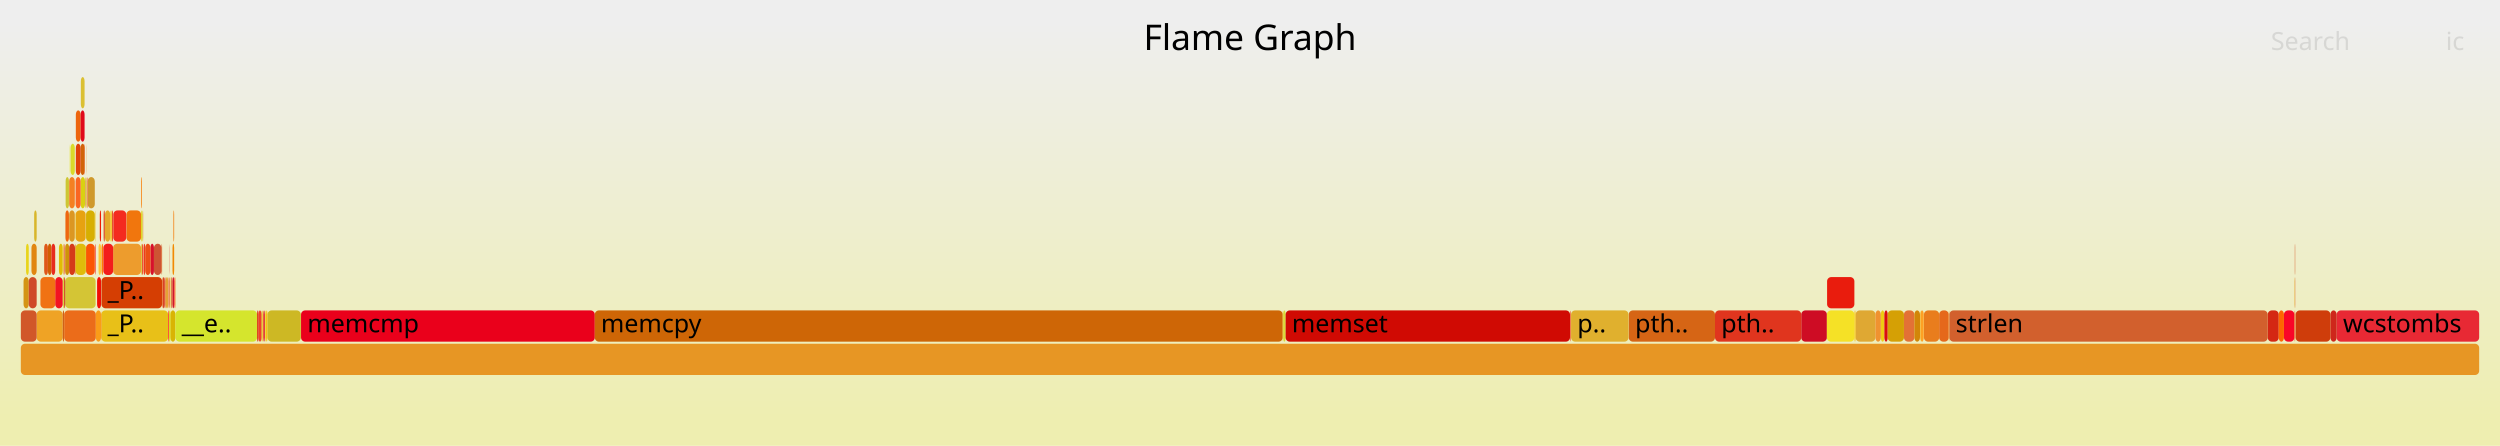
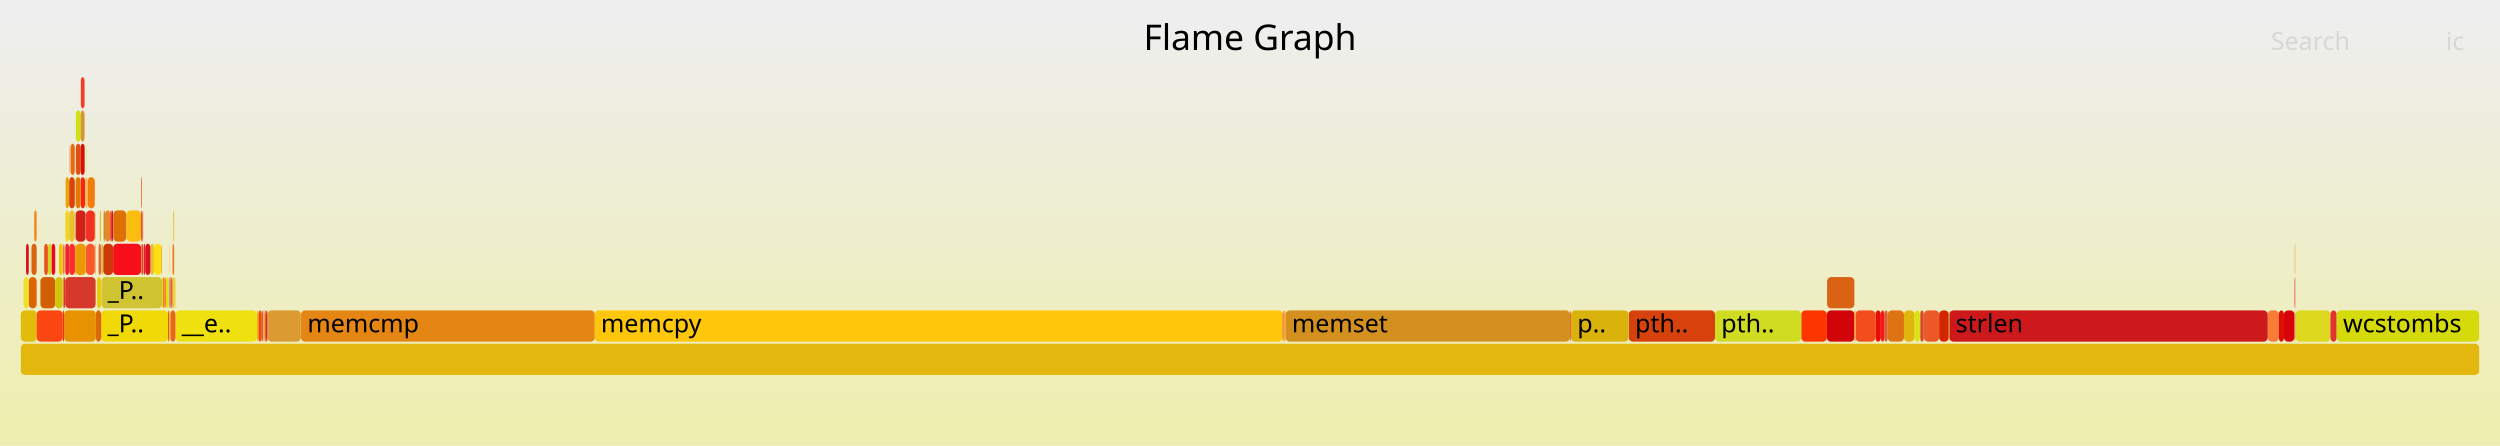
<svg xmlns="http://www.w3.org/2000/svg" version="1.1" width="1200" height="214" viewBox="0 0 1200 214">
  <defs>
    <linearGradient id="background" y1="0" y2="1" x1="0" x2="0">
      <stop stop-color="#eeeeee" offset="5%" />
      <stop stop-color="#eeeeb0" offset="95%" />
    </linearGradient>
  </defs>
  <style type="text/css">
	text { font-family:Verdana; font-size:12px; fill:rgb(0,0,0); }
	#search, #ignorecase { opacity:0.1; cursor:pointer; }
	#search:hover, #search.show, #ignorecase:hover, #ignorecase.show { opacity:1; }
	#subtitle { text-anchor:middle; font-color:rgb(160,160,160); }
	#title { text-anchor:middle; font-size:17px}
	#unzoom { cursor:pointer; }
	#frames &gt; *:hover { stroke:black; stroke-width:0.5; cursor:pointer; }
	.hide { display:none; }
	.parent { opacity:0.5; }
</style>
  <rect x="0.0" y="0" width="1200.0" height="214.0" fill="url(#background)" />
  <text id="title" x="600.00" y="24">Flame Graph</text>
  <text id="details" x="10.00" y="197"> </text>
  <text id="unzoom" x="10.00" y="24" class="hide">Reset Zoom</text>
  <text id="search" x="1090.00" y="24">Search</text>
  <text id="ignorecase" x="1174.00" y="24">ic</text>
  <text id="matched" x="1090.00" y="197"> </text>
  <g id="frames">
    <g>
-       <rect x="45.7" y="101" width="0.2" height="15.0" fill="rgb(240,199,22)" rx="2" ry="2" />
+       <rect x="1088.5" y="149" width="5.3" height="15.0" fill="rgb(248,123,54)" rx="2" ry="2" />
+       <text x="1091.49" y="159.5" />
+     </g>
+     <g>
+       <rect x="904.5" y="149" width="1.6" height="15.0" fill="rgb(221,93,51)" rx="2" ry="2" />
+       <text x="907.45" y="159.5" />
+     </g>
+     <g>
+       <rect x="33.2" y="117" width="2.8" height="15.0" fill="rgb(252,45,42)" rx="2" ry="2" />
+       <text x="36.15" y="127.5" />
+     </g>
+     <g>
+       <rect x="144.5" y="149" width="141.0" height="15.0" fill="rgb(229,133,19)" rx="2" ry="2" />
+       <text x="147.54" y="159.5">memcmp</text>
+     </g>
+     <g>
+       <rect x="38.7" y="85" width="2.1" height="15.0" fill="rgb(248,37,22)" rx="2" ry="2" />
+       <text x="41.70" y="95.5" />
+     </g>
+     <g>
+       <rect x="30.2" y="133" width="0.2" height="15.0" fill="rgb(207,183,33)" rx="2" ry="2" />
+       <text x="33.15" y="143.5" />
+     </g>
+     <g>
+       <rect x="923.5" y="149" width="7.3" height="15.0" fill="rgb(236,88,39)" rx="2" ry="2" />
+       <text x="926.49" y="159.5" />
+     </g>
+     <g>
+       <rect x="876.9" y="149" width="13.2" height="15.0" fill="rgb(209,4,9)" rx="2" ry="2" />
+       <text x="879.88" y="159.5" />
+     </g>
+     <g>
+       <rect x="781.8" y="149" width="41.4" height="15.0" fill="rgb(215,65,11)" rx="2" ry="2" />
+       <text x="784.84" y="159.5">pth..</text>
+     </g>
+     <g>
+       <rect x="48.6" y="149" width="32.1" height="15.0" fill="rgb(241,217,7)" rx="2" ry="2" />
+       <text x="51.64" y="159.5">_P..</text>
+     </g>
+     <g>
+       <rect x="81.4" y="133" width="0.4" height="15.0" fill="rgb(206,43,9)" rx="2" ry="2" />
+       <text x="84.43" y="143.5" />
+     </g>
+     <g>
+       <rect x="36.3" y="117" width="4.9" height="15.0" fill="rgb(236,154,4)" rx="2" ry="2" />
+       <text x="39.25" y="127.5" />
+     </g>
+     <g>
+       <rect x="285.5" y="149" width="330.2" height="15.0" fill="rgb(254,199,11)" rx="2" ry="2" />
+       <text x="288.45" y="159.5">memcpy</text>
+     </g>
+     <g>
+       <rect x="54.3" y="117" width="13.4" height="15.0" fill="rgb(249,15,28)" rx="2" ry="2" />
+       <text x="57.34" y="127.5" />
+     </g>
+     <g>
+       <rect x="79.6" y="133" width="1.1" height="15.0" fill="rgb(226,226,11)" rx="2" ry="2" />
+       <text x="82.63" y="143.5" />
+     </g>
+     <g>
+       <rect x="127.7" y="149" width="0.7" height="15.0" fill="rgb(218,24,29)" rx="2" ry="2" />
+       <text x="130.69" y="159.5" />
+     </g>
+     <g>
+       <rect x="30.2" y="117" width="0.2" height="15.0" fill="rgb(231,115,32)" rx="2" ry="2" />
+       <text x="33.22" y="127.5" />
+     </g>
+     <g>
+       <rect x="73.9" y="117" width="3.6" height="15.0" fill="rgb(253,223,21)" rx="2" ry="2" />
+       <text x="76.94" y="127.5" />
+     </g>
+     <g>
+       <rect x="616.0" y="149" width="1.1" height="15.0" fill="rgb(252,164,40)" rx="2" ry="2" />
+       <text x="619.04" y="159.5" />
+     </g>
+     <g>
+       <rect x="877.0" y="133" width="13.1" height="15.0" fill="rgb(218,98,21)" rx="2" ry="2" />
+       <text x="879.95" y="143.5" />
+     </g>
+     <g>
+       <rect x="615.7" y="149" width="0.3" height="15.0" fill="rgb(226,61,50)" rx="2" ry="2" />
+       <text x="618.69" y="159.5" />
+     </g>
+     <g>
+       <rect x="31.4" y="101" width="1.7" height="15.0" fill="rgb(244,210,30)" rx="2" ry="2" />
+       <text x="34.40" y="111.5" />
+     </g>
+     <g>
+       <rect x="48.7" y="117" width="0.1" height="15.0" fill="rgb(241,8,43)" rx="2" ry="2" />
+       <text x="51.68" y="127.5" />
+     </g>
+     <g>
+       <rect x="79.1" y="133" width="0.3" height="15.0" fill="rgb(242,44,34)" rx="2" ry="2" />
+       <text x="82.07" y="143.5" />
+     </g>
+     <g>
+       <rect x="33.2" y="85" width="2.7" height="15.0" fill="rgb(220,67,13)" rx="2" ry="2" />
+       <text x="36.25" y="95.5" />
+     </g>
+     <g>
+       <rect x="128.4" y="149" width="16.0" height="15.0" fill="rgb(219,155,50)" rx="2" ry="2" />
+       <text x="131.36" y="159.5" />
+     </g>
+     <g>
+       <rect x="84.2" y="149" width="39.2" height="15.0" fill="rgb(239,225,16)" rx="2" ry="2" />
+       <text x="87.22" y="159.5">__e..</text>
+     </g>
+     <g>
+       <rect x="1101.4" y="149" width="0.3" height="15.0" fill="rgb(219,190,40)" rx="2" ry="2" />
+       <text x="1104.43" y="159.5" />
+     </g>
+     <g>
+       <rect x="921.6" y="149" width="0.2" height="15.0" fill="rgb(223,96,50)" rx="2" ry="2" />
+       <text x="924.62" y="159.5" />
+     </g>
+     <g>
+       <rect x="72.2" y="117" width="1.7" height="15.0" fill="rgb(235,193,42)" rx="2" ry="2" />
+       <text x="75.16" y="127.5" />
+     </g>
+     <g>
+       <rect x="16.4" y="101" width="1.2" height="15.0" fill="rgb(246,135,27)" rx="2" ry="2" />
+       <text x="19.35" y="111.5" />
+     </g>
+     <g>
+       <rect x="60.7" y="101" width="7.0" height="15.0" fill="rgb(253,188,16)" rx="2" ry="2" />
+       <text x="63.70" y="111.5" />
+     </g>
+     <g>
+       <rect x="78.1" y="133" width="1.0" height="15.0" fill="rgb(243,140,5)" rx="2" ry="2" />
+       <text x="81.12" y="143.5" />
+     </g>
+     <g>
+       <rect x="67.7" y="85" width="0.4" height="15.0" fill="rgb(236,102,42)" rx="2" ry="2" />
+       <text x="70.75" y="95.5" />
+     </g>
+     <g>
+       <rect x="36.4" y="69" width="2.3" height="15.0" fill="rgb(221,80,22)" rx="2" ry="2" />
+       <text x="39.37" y="79.5" />
+     </g>
+     <g>
+       <rect x="52.9" y="101" width="0.8" height="15.0" fill="rgb(242,35,29)" rx="2" ry="2" />
+       <text x="55.91" y="111.5" />
+     </g>
+     <g>
+       <rect x="40.9" y="85" width="0.2" height="15.0" fill="rgb(242,149,18)" rx="2" ry="2" />
+       <text x="43.94" y="95.5" />
+     </g>
+     <g>
+       <rect x="36.3" y="101" width="4.8" height="15.0" fill="rgb(210,33,25)" rx="2" ry="2" />
+       <text x="39.32" y="111.5" />
+     </g>
+     <g>
+       <rect x="126.4" y="149" width="0.7" height="15.0" fill="rgb(220,158,26)" rx="2" ry="2" />
+       <text x="129.44" y="159.5" />
+     </g>
+     <g>
+       <rect x="36.0" y="117" width="0.3" height="15.0" fill="rgb(229,145,31)" rx="2" ry="2" />
+       <text x="38.95" y="127.5" />
+     </g>
+     <g>
+       <rect x="15.1" y="117" width="2.5" height="15.0" fill="rgb(216,99,16)" rx="2" ry="2" />
+       <text x="18.08" y="127.5" />
+     </g>
+     <g>
+       <rect x="33.3" y="69" width="0.1" height="15.0" fill="rgb(228,57,43)" rx="2" ry="2" />
+       <text x="36.27" y="79.5" />
+     </g>
+     <g>
+       <rect x="45.6" y="117" width="0.3" height="15.0" fill="rgb(240,152,48)" rx="2" ry="2" />
+       <text x="48.63" y="127.5" />
+     </g>
+     <g>
+       <rect x="864.6" y="149" width="12.3" height="15.0" fill="rgb(252,54,1)" rx="2" ry="2" />
+       <text x="867.57" y="159.5" />
+     </g>
+     <g>
+       <rect x="900.2" y="149" width="2.6" height="15.0" fill="rgb(232,13,7)" rx="2" ry="2" />
+       <text x="903.20" y="159.5" />
+     </g>
+     <g>
+       <rect x="41.3" y="101" width="4.2" height="15.0" fill="rgb(243,48,33)" rx="2" ry="2" />
+       <text x="44.31" y="111.5" />
+     </g>
+     <g>
+       <rect x="753.7" y="149" width="0.3" height="15.0" fill="rgb(234,11,8)" rx="2" ry="2" />
+       <text x="756.69" y="159.5" />
+     </g>
+     <g>
+       <rect x="31.3" y="117" width="1.9" height="15.0" fill="rgb(242,33,51)" rx="2" ry="2" />
+       <text x="34.31" y="127.5" />
+     </g>
+     <g>
+       <rect x="68.9" y="117" width="0.8" height="15.0" fill="rgb(240,31,30)" rx="2" ry="2" />
+       <text x="71.88" y="127.5" />
+     </g>
+     <g>
+       <rect x="82.0" y="133" width="0.3" height="15.0" fill="rgb(228,10,9)" rx="2" ry="2" />
+       <text x="84.98" y="143.5" />
+     </g>
+     <g>
+       <rect x="68.1" y="101" width="0.2" height="15.0" fill="rgb(206,186,39)" rx="2" ry="2" />
+       <text x="71.14" y="111.5" />
+     </g>
+     <g>
+       <rect x="127.2" y="149" width="0.4" height="15.0" fill="rgb(234,57,36)" rx="2" ry="2" />
+       <text x="130.21" y="159.5" />
+     </g>
+     <g>
+       <rect x="41.2" y="117" width="0.1" height="15.0" fill="rgb(229,195,22)" rx="2" ry="2" />
+       <text x="44.17" y="127.5" />
+     </g>
+     <g>
+       <rect x="41.7" y="85" width="0.3" height="15.0" fill="rgb(246,207,9)" rx="2" ry="2" />
+       <text x="44.70" y="95.5" />
+     </g>
+     <g>
+       <rect x="83.6" y="133" width="0.3" height="15.0" fill="rgb(235,214,24)" rx="2" ry="2" />
+       <text x="86.55" y="143.5" />
+     </g>
+     <g>
+       <rect x="77.6" y="117" width="0.2" height="15.0" fill="rgb(245,209,19)" rx="2" ry="2" />
+       <text x="80.64" y="127.5" />
+     </g>
+     <g>
+       <rect x="79.5" y="133" width="0.1" height="15.0" fill="rgb(248,152,4)" rx="2" ry="2" />
+       <text x="82.51" y="143.5" />
+     </g>
+     <g>
+       <rect x="36.4" y="53" width="2.3" height="15.0" fill="rgb(206,224,22)" rx="2" ry="2" />
+       <text x="39.44" y="63.5" />
+     </g>
+     <g>
+       <rect x="123.4" y="149" width="0.7" height="15.0" fill="rgb(226,173,14)" rx="2" ry="2" />
+       <text x="126.39" y="159.5" />
+     </g>
+     <g>
+       <rect x="82.8" y="117" width="0.8" height="15.0" fill="rgb(239,121,23)" rx="2" ry="2" />
+       <text x="85.81" y="127.5" />
+     </g>
+     <g>
+       <rect x="823.2" y="149" width="41.4" height="15.0" fill="rgb(207,220,34)" rx="2" ry="2" />
+       <text x="826.20" y="159.5">pth..</text>
+     </g>
+     <g>
+       <rect x="1101.5" y="117" width="0.2" height="15.0" fill="rgb(225,138,47)" rx="2" ry="2" />
+       <text x="1104.52" y="127.5" />
+     </g>
+     <g>
+       <rect x="754.1" y="149" width="27.6" height="15.0" fill="rgb(217,178,11)" rx="2" ry="2" />
+       <text x="757.11" y="159.5">p..</text>
+     </g>
+     <g>
+       <rect x="24.7" y="117" width="1.8" height="15.0" fill="rgb(239,4,30)" rx="2" ry="2" />
+       <text x="27.74" y="127.5" />
+     </g>
+     <g>
+       <rect x="1101.9" y="149" width="16.7" height="15.0" fill="rgb(222,217,31)" rx="2" ry="2" />
+       <text x="1104.91" y="159.5" />
+     </g>
+     <g>
+       <rect x="935.7" y="149" width="152.8" height="15.0" fill="rgb(205,25,28)" rx="2" ry="2" />
+       <text x="938.72" y="159.5">strlen</text>
+     </g>
+     <g>
+       <rect x="81.2" y="133" width="0.2" height="15.0" fill="rgb(224,159,44)" rx="2" ry="2" />
+       <text x="84.22" y="143.5" />
+     </g>
+     <g>
+       <rect x="125.5" y="149" width="0.2" height="15.0" fill="rgb(235,25,11)" rx="2" ry="2" />
+       <text x="128.54" y="159.5" />
+     </g>
+     <g>
+       <rect x="23.0" y="117" width="1.7" height="15.0" fill="rgb(209,214,38)" rx="2" ry="2" />
+       <text x="25.96" y="127.5" />
+     </g>
+     <g>
+       <rect x="13.8" y="133" width="3.8" height="15.0" fill="rgb(219,101,3)" rx="2" ry="2" />
+       <text x="16.81" y="143.5" />
+     </g>
+     <g>
+       <rect x="33.6" y="69" width="0.1" height="15.0" fill="rgb(214,90,27)" rx="2" ry="2" />
+       <text x="36.57" y="79.5" />
+     </g>
+     <g>
+       <rect x="33.9" y="69" width="2.0" height="15.0" fill="rgb(233,107,13)" rx="2" ry="2" />
+       <text x="36.87" y="79.5" />
+     </g>
+     <g>
+       <rect x="125.7" y="149" width="0.4" height="15.0" fill="rgb(225,17,25)" rx="2" ry="2" />
+       <text x="128.73" y="159.5" />
+     </g>
+     <g>
+       <rect x="921.8" y="149" width="1.6" height="15.0" fill="rgb(216,72,32)" rx="2" ry="2" />
+       <text x="924.83" y="159.5" />
+     </g>
+     <g>
+       <rect x="31.0" y="117" width="0.3" height="15.0" fill="rgb(228,171,28)" rx="2" ry="2" />
+       <text x="34.01" y="127.5" />
+     </g>
+     <g>
+       <rect x="49.7" y="101" width="0.7" height="15.0" fill="rgb(221,136,27)" rx="2" ry="2" />
+       <text x="52.65" y="111.5" />
+     </g>
+     <g>
+       <rect x="46.6" y="133" width="1.9" height="15.0" fill="rgb(236,199,2)" rx="2" ry="2" />
+       <text x="49.60" y="143.5" />
+     </g>
+     <g>
+       <rect x="82.8" y="133" width="0.8" height="15.0" fill="rgb(234,201,51)" rx="2" ry="2" />
+       <text x="85.79" y="143.5" />
+     </g>
+     <g>
+       <rect x="38.8" y="37" width="1.8" height="15.0" fill="rgb(246,59,36)" rx="2" ry="2" />
+       <text x="41.82" y="47.5" />
+     </g>
+     <g>
+       <rect x="31.5" y="85" width="1.6" height="15.0" fill="rgb(230,164,3)" rx="2" ry="2" />
+       <text x="34.47" y="95.5" />
+     </g>
+     <g>
+       <rect x="83.2" y="101" width="0.4" height="15.0" fill="rgb(229,190,19)" rx="2" ry="2" />
+       <text x="86.18" y="111.5" />
+     </g>
+     <g>
+       <rect x="902.8" y="149" width="1.7" height="15.0" fill="rgb(244,24,23)" rx="2" ry="2" />
+       <text x="905.81" y="159.5" />
+     </g>
+     <g>
+       <rect x="1096.3" y="149" width="5.0" height="15.0" fill="rgb(216,3,10)" rx="2" ry="2" />
+       <text x="1099.30" y="159.5" />
+     </g>
+     <g>
+       <rect x="33.2" y="101" width="2.7" height="15.0" fill="rgb(233,192,49)" rx="2" ry="2" />
+       <text x="36.22" y="111.5" />
+     </g>
+     <g>
+       <rect x="30.4" y="117" width="0.2" height="15.0" fill="rgb(217,3,54)" rx="2" ry="2" />
+       <text x="33.43" y="127.5" />
+     </g>
+     <g>
+       <rect x="77.5" y="117" width="0.1" height="15.0" fill="rgb(243,7,25)" rx="2" ry="2" />
+       <text x="80.52" y="127.5" />
+     </g>
+     <g>
+       <rect x="36.3" y="85" width="2.4" height="15.0" fill="rgb(225,123,2)" rx="2" ry="2" />
+       <text x="39.34" y="95.5" />
+     </g>
+     <g>
+       <rect x="10.0" y="165" width="1180.0" height="15.0" fill="rgb(228,183,14)" rx="2" ry="2" />
+       <text x="13.00" y="175.5" />
+     </g>
+     <g>
+       <rect x="41.5" y="69" width="0.1" height="15.0" fill="rgb(212,187,39)" rx="2" ry="2" />
+       <text x="44.47" y="79.5" />
+     </g>
+     <g>
+       <rect x="930.8" y="149" width="4.6" height="15.0" fill="rgb(212,37,1)" rx="2" ry="2" />
+       <text x="933.77" y="159.5" />
+     </g>
+     <g>
+       <rect x="30.8" y="149" width="15.2" height="15.0" fill="rgb(233,146,1)" rx="2" ry="2" />
+       <text x="33.77" y="159.5" />
+     </g>
+     <g>
+       <rect x="10.0" y="149" width="7.6" height="15.0" fill="rgb(223,189,9)" rx="2" ry="2" />
+       <text x="13.00" y="159.5" />
+     </g>
+     <g>
+       <rect x="1093.8" y="149" width="2.5" height="15.0" fill="rgb(221,13,0)" rx="2" ry="2" />
+       <text x="1096.75" y="159.5" />
+     </g>
+     <g>
+       <rect x="69.7" y="117" width="2.5" height="15.0" fill="rgb(214,18,41)" rx="2" ry="2" />
+       <text x="72.73" y="127.5" />
+     </g>
+     <g>
+       <rect x="68.1" y="117" width="0.6" height="15.0" fill="rgb(224,68,45)" rx="2" ry="2" />
+       <text x="71.12" y="127.5" />
+     </g>
+     <g>
+       <rect x="12.5" y="117" width="1.3" height="15.0" fill="rgb(219,13,19)" rx="2" ry="2" />
+       <text x="15.54" y="127.5" />
+     </g>
+     <g>
+       <rect x="918.9" y="149" width="2.7" height="15.0" fill="rgb(217,228,20)" rx="2" ry="2" />
+       <text x="921.94" y="159.5" />
+     </g>
+     <g>
+       <rect x="81.2" y="149" width="0.6" height="15.0" fill="rgb(224,189,8)" rx="2" ry="2" />
+       <text x="84.15" y="159.5" />
+     </g>
+     <g>
+       <rect x="40.8" y="85" width="0.1" height="15.0" fill="rgb(209,143,1)" rx="2" ry="2" />
+       <text x="43.80" y="95.5" />
+     </g>
+     <g>
+       <rect x="124.1" y="149" width="1.4" height="15.0" fill="rgb(245,73,2)" rx="2" ry="2" />
+       <text x="127.13" y="159.5" />
+     </g>
+     <g>
+       <rect x="68.6" y="101" width="0.1" height="15.0" fill="rgb(206,69,36)" rx="2" ry="2" />
+       <text x="71.56" y="111.5" />
+     </g>
+     <g>
+       <rect x="1118.6" y="149" width="3.0" height="15.0" fill="rgb(227,49,45)" rx="2" ry="2" />
+       <text x="1121.62" y="159.5" />
+     </g>
+     <g>
+       <rect x="1101.8" y="149" width="0.1" height="15.0" fill="rgb(208,68,6)" rx="2" ry="2" />
+       <text x="1104.77" y="159.5" />
+     </g>
+     <g>
+       <rect x="80.7" y="149" width="0.4" height="15.0" fill="rgb(230,50,25)" rx="2" ry="2" />
+       <text x="83.69" y="159.5" />
+     </g>
+     <g>
+       <rect x="890.7" y="149" width="9.5" height="15.0" fill="rgb(243,76,29)" rx="2" ry="2" />
+       <text x="893.66" y="159.5" />
+     </g>
+     <g>
+       <rect x="28.3" y="117" width="1.8" height="15.0" fill="rgb(238,197,0)" rx="2" ry="2" />
+       <text x="31.30" y="127.5" />
+     </g>
+     <g>
+       <rect x="1101.3" y="133" width="0.1" height="15.0" fill="rgb(211,28,27)" rx="2" ry="2" />
+       <text x="1104.31" y="143.5" />
+     </g>
+     <g>
+       <rect x="81.3" y="117" width="0.1" height="15.0" fill="rgb(227,140,38)" rx="2" ry="2" />
+       <text x="84.29" y="127.5" />
+     </g>
+     <g>
+       <rect x="913.9" y="149" width="5.0" height="15.0" fill="rgb(224,182,14)" rx="2" ry="2" />
+       <text x="916.86" y="159.5" />
+     </g>
+     <g>
+       <rect x="82.7" y="133" width="0.1" height="15.0" fill="rgb(210,223,43)" rx="2" ry="2" />
+       <text x="85.68" y="143.5" />
+     </g>
+     <g>
+       <rect x="81.8" y="149" width="2.4" height="15.0" fill="rgb(233,101,26)" rx="2" ry="2" />
+       <text x="84.84" y="159.5" />
+     </g>
+     <g>
+       <rect x="48.8" y="117" width="0.7" height="15.0" fill="rgb(219,193,22)" rx="2" ry="2" />
+       <text x="51.82" y="127.5" />
+     </g>
+     <g>
+       <rect x="30.4" y="133" width="0.4" height="15.0" fill="rgb(212,100,43)" rx="2" ry="2" />
+       <text x="33.36" y="143.5" />
+     </g>
+     <g>
+       <rect x="47.3" y="117" width="1.2" height="15.0" fill="rgb(223,106,50)" rx="2" ry="2" />
+       <text x="50.25" y="127.5" />
+     </g>
+     <g>
+       <rect x="48.7" y="133" width="29.1" height="15.0" fill="rgb(209,196,50)" rx="2" ry="2" />
+       <text x="51.66" y="143.5">_P..</text>
+     </g>
+     <g>
+       <rect x="41.3" y="85" width="0.3" height="15.0" fill="rgb(252,147,35)" rx="2" ry="2" />
+       <text x="44.33" y="95.5" />
+     </g>
+     <g>
+       <rect x="1101.5" y="133" width="0.2" height="15.0" fill="rgb(235,13,22)" rx="2" ry="2" />
+       <text x="1104.47" y="143.5" />
+     </g>
+     <g>
+       <rect x="30.8" y="133" width="0.5" height="15.0" fill="rgb(233,14,5)" rx="2" ry="2" />
+       <text x="33.82" y="143.5" />
+     </g>
+     <g>
+       <rect x="68.3" y="101" width="0.2" height="15.0" fill="rgb(246,17,2)" rx="2" ry="2" />
+       <text x="71.33" y="111.5" />
+     </g>
+     <g>
+       <rect x="617.1" y="149" width="136.5" height="15.0" fill="rgb(211,144,30)" rx="2" ry="2" />
+       <text x="620.10" y="159.5">memset</text>
+     </g>
+     <g>
+       <rect x="48.5" y="149" width="0.1" height="15.0" fill="rgb(238,73,22)" rx="2" ry="2" />
+       <text x="51.50" y="159.5" />
+     </g>
+     <g>
+       <rect x="83.9" y="133" width="0.3" height="15.0" fill="rgb(246,200,22)" rx="2" ry="2" />
+       <text x="86.90" y="143.5" />
+     </g>
+     <g>
+       <rect x="30.1" y="149" width="0.7" height="15.0" fill="rgb(234,56,11)" rx="2" ry="2" />
+       <text x="33.08" y="159.5" />
+     </g>
+     <g>
+       <rect x="53.7" y="101" width="0.6" height="15.0" fill="rgb(207,22,46)" rx="2" ry="2" />
+       <text x="56.65" y="111.5" />
+     </g>
+     <g>
+       <rect x="54.4" y="101" width="6.2" height="15.0" fill="rgb(222,113,6)" rx="2" ry="2" />
+       <text x="57.39" y="111.5" />
+     </g>
+     <g>
+       <rect x="31.3" y="133" width="14.6" height="15.0" fill="rgb(214,57,43)" rx="2" ry="2" />
+       <text x="34.28" y="143.5" />
+     </g>
+     <g>
+       <rect x="40.6" y="69" width="0.2" height="15.0" fill="rgb(246,163,24)" rx="2" ry="2" />
+       <text x="43.62" y="79.5" />
+     </g>
+     <g>
+       <rect x="38.7" y="69" width="1.9" height="15.0" fill="rgb(213,17,4)" rx="2" ry="2" />
+       <text x="41.72" y="79.5" />
+     </g>
+     <g>
+       <rect x="30.9" y="117" width="0.1" height="15.0" fill="rgb(222,14,0)" rx="2" ry="2" />
+       <text x="33.87" y="127.5" />
+     </g>
+     <g>
+       <rect x="890.1" y="149" width="0.6" height="15.0" fill="rgb(251,141,43)" rx="2" ry="2" />
+       <text x="893.05" y="159.5" />
+     </g>
+     <g>
+       <rect x="80.8" y="133" width="0.2" height="15.0" fill="rgb(216,172,46)" rx="2" ry="2" />
+       <text x="83.78" y="143.5" />
+     </g>
+     <g>
+       <rect x="45.7" y="101" width="0.2" height="15.0" fill="rgb(216,180,29)" rx="2" ry="2" />
      <text x="48.66" y="111.5" />
    </g>
    <g>
-       <rect x="33.2" y="101" width="2.7" height="15.0" fill="rgb(220,151,34)" rx="2" ry="2" />
-       <text x="36.22" y="111.5" />
-     </g>
-     <g>
-       <rect x="79.1" y="133" width="0.3" height="15.0" fill="rgb(226,46,0)" rx="2" ry="2" />
-       <text x="82.07" y="143.5" />
-     </g>
-     <g>
-       <rect x="41.5" y="69" width="0.1" height="15.0" fill="rgb(239,137,53)" rx="2" ry="2" />
-       <text x="44.47" y="79.5" />
-     </g>
-     <g>
-       <rect x="16.4" y="101" width="1.2" height="15.0" fill="rgb(216,182,43)" rx="2" ry="2" />
-       <text x="19.35" y="111.5" />
-     </g>
-     <g>
-       <rect x="616.0" y="149" width="1.1" height="15.0" fill="rgb(215,221,54)" rx="2" ry="2" />
-       <text x="619.04" y="159.5" />
-     </g>
-     <g>
-       <rect x="68.1" y="117" width="0.6" height="15.0" fill="rgb(239,85,48)" rx="2" ry="2" />
-       <text x="71.12" y="127.5" />
-     </g>
-     <g>
-       <rect x="31.0" y="117" width="0.3" height="15.0" fill="rgb(246,37,24)" rx="2" ry="2" />
-       <text x="34.01" y="127.5" />
-     </g>
-     <g>
-       <rect x="890.7" y="149" width="9.5" height="15.0" fill="rgb(223,168,51)" rx="2" ry="2" />
-       <text x="893.66" y="159.5" />
-     </g>
-     <g>
-       <rect x="864.6" y="149" width="12.3" height="15.0" fill="rgb(206,12,36)" rx="2" ry="2" />
-       <text x="867.57" y="159.5" />
-     </g>
-     <g>
-       <rect x="83.9" y="133" width="0.3" height="15.0" fill="rgb(243,116,35)" rx="2" ry="2" />
-       <text x="86.90" y="143.5" />
-     </g>
-     <g>
-       <rect x="930.8" y="149" width="4.6" height="15.0" fill="rgb(229,104,27)" rx="2" ry="2" />
-       <text x="933.77" y="159.5" />
-     </g>
-     <g>
-       <rect x="124.1" y="149" width="1.4" height="15.0" fill="rgb(241,66,38)" rx="2" ry="2" />
-       <text x="127.13" y="159.5" />
-     </g>
-     <g>
-       <rect x="54.3" y="117" width="13.4" height="15.0" fill="rgb(237,156,45)" rx="2" ry="2" />
-       <text x="57.34" y="127.5" />
-     </g>
-     <g>
-       <rect x="144.5" y="149" width="141.0" height="15.0" fill="rgb(234,0,27)" rx="2" ry="2" />
-       <text x="147.54" y="159.5">memcmp</text>
-     </g>
-     <g>
-       <rect x="38.7" y="85" width="2.1" height="15.0" fill="rgb(218,208,16)" rx="2" ry="2" />
-       <text x="41.70" y="95.5" />
-     </g>
-     <g>
-       <rect x="33.2" y="85" width="2.7" height="15.0" fill="rgb(244,128,34)" rx="2" ry="2" />
-       <text x="36.25" y="95.5" />
-     </g>
-     <g>
-       <rect x="81.8" y="149" width="2.4" height="15.0" fill="rgb(217,180,4)" rx="2" ry="2" />
-       <text x="84.84" y="159.5" />
-     </g>
-     <g>
-       <rect x="285.5" y="149" width="330.2" height="15.0" fill="rgb(206,102,6)" rx="2" ry="2" />
-       <text x="288.45" y="159.5">memcpy</text>
-     </g>
-     <g>
-       <rect x="17.6" y="149" width="12.5" height="15.0" fill="rgb(239,163,37)" rx="2" ry="2" />
+       <rect x="17.6" y="149" width="12.5" height="15.0" fill="rgb(252,71,18)" rx="2" ry="2" />
      <text x="20.63" y="159.5" />
    </g>
    <g>
-       <rect x="1096.3" y="149" width="5.0" height="15.0" fill="rgb(249,6,40)" rx="2" ry="2" />
-       <text x="1099.30" y="159.5" />
-     </g>
-     <g>
-       <rect x="46.6" y="133" width="1.9" height="15.0" fill="rgb(241,14,5)" rx="2" ry="2" />
-       <text x="49.60" y="143.5" />
-     </g>
-     <g>
-       <rect x="23.0" y="117" width="1.7" height="15.0" fill="rgb(208,95,2)" rx="2" ry="2" />
-       <text x="25.96" y="127.5" />
-     </g>
-     <g>
-       <rect x="79.6" y="133" width="1.1" height="15.0" fill="rgb(227,162,52)" rx="2" ry="2" />
-       <text x="82.63" y="143.5" />
-     </g>
-     <g>
-       <rect x="82.0" y="133" width="0.3" height="15.0" fill="rgb(250,91,43)" rx="2" ry="2" />
-       <text x="84.98" y="143.5" />
-     </g>
-     <g>
-       <rect x="40.6" y="69" width="0.2" height="15.0" fill="rgb(253,71,43)" rx="2" ry="2" />
-       <text x="43.62" y="79.5" />
-     </g>
-     <g>
-       <rect x="30.4" y="117" width="0.2" height="15.0" fill="rgb(219,138,24)" rx="2" ry="2" />
-       <text x="33.43" y="127.5" />
-     </g>
-     <g>
-       <rect x="79.4" y="133" width="0.1" height="15.0" fill="rgb(250,26,41)" rx="2" ry="2" />
+       <rect x="19.4" y="133" width="7.1" height="15.0" fill="rgb(210,95,3)" rx="2" ry="2" />
+       <text x="22.41" y="143.5" />
+     </g>
+     <g>
+       <rect x="47.9" y="101" width="0.6" height="15.0" fill="rgb(213,196,49)" rx="2" ry="2" />
+       <text x="50.87" y="111.5" />
+     </g>
+     <g>
+       <rect x="1121.6" y="149" width="68.4" height="15.0" fill="rgb(213,218,11)" rx="2" ry="2" />
+       <text x="1124.65" y="159.5">wcstombs</text>
+     </g>
+     <g>
+       <rect x="26.5" y="133" width="3.6" height="15.0" fill="rgb(209,194,10)" rx="2" ry="2" />
+       <text x="29.52" y="143.5" />
+     </g>
+     <g>
+       <rect x="1101.3" y="149" width="0.1" height="15.0" fill="rgb(237,33,34)" rx="2" ry="2" />
+       <text x="1104.29" y="159.5" />
+     </g>
+     <g>
+       <rect x="38.7" y="53" width="1.9" height="15.0" fill="rgb(214,152,44)" rx="2" ry="2" />
+       <text x="41.75" y="63.5" />
+     </g>
+     <g>
+       <rect x="906.1" y="149" width="7.8" height="15.0" fill="rgb(221,115,19)" rx="2" ry="2" />
+       <text x="909.09" y="159.5" />
+     </g>
+     <g>
+       <rect x="11.3" y="133" width="2.5" height="15.0" fill="rgb(241,224,37)" rx="2" ry="2" />
+       <text x="14.27" y="143.5" />
+     </g>
+     <g>
+       <rect x="50.4" y="101" width="2.5" height="15.0" fill="rgb(225,136,48)" rx="2" ry="2" />
+       <text x="53.37" y="111.5" />
+     </g>
+     <g>
+       <rect x="79.4" y="133" width="0.1" height="15.0" fill="rgb(206,22,17)" rx="2" ry="2" />
      <text x="82.39" y="143.5" />
    </g>
    <g>
-       <rect x="40.8" y="85" width="0.1" height="15.0" fill="rgb(208,49,8)" rx="2" ry="2" />
-       <text x="43.80" y="95.5" />
-     </g>
-     <g>
-       <rect x="67.7" y="85" width="0.4" height="15.0" fill="rgb(248,134,21)" rx="2" ry="2" />
-       <text x="70.75" y="95.5" />
-     </g>
-     <g>
-       <rect x="24.7" y="117" width="1.8" height="15.0" fill="rgb(232,43,29)" rx="2" ry="2" />
-       <text x="27.74" y="127.5" />
-     </g>
-     <g>
-       <rect x="1101.4" y="149" width="0.3" height="15.0" fill="rgb(231,105,34)" rx="2" ry="2" />
-       <text x="1104.43" y="159.5" />
-     </g>
-     <g>
-       <rect x="127.7" y="149" width="0.7" height="15.0" fill="rgb(254,185,12)" rx="2" ry="2" />
-       <text x="130.69" y="159.5" />
-     </g>
-     <g>
-       <rect x="1101.8" y="149" width="0.1" height="15.0" fill="rgb(248,112,41)" rx="2" ry="2" />
-       <text x="1104.77" y="159.5" />
-     </g>
-     <g>
-       <rect x="877.0" y="133" width="13.1" height="15.0" fill="rgb(233,28,13)" rx="2" ry="2" />
-       <text x="879.95" y="143.5" />
-     </g>
-     <g>
-       <rect x="41.3" y="117" width="4.2" height="15.0" fill="rgb(251,86,4)" rx="2" ry="2" />
+       <rect x="77.8" y="133" width="0.3" height="15.0" fill="rgb(208,208,14)" rx="2" ry="2" />
+       <text x="80.82" y="143.5" />
+     </g>
+     <g>
+       <rect x="36.0" y="101" width="0.1" height="15.0" fill="rgb(208,187,37)" rx="2" ry="2" />
+       <text x="38.97" y="111.5" />
+     </g>
+     <g>
+       <rect x="41.3" y="117" width="4.2" height="15.0" fill="rgb(250,87,47)" rx="2" ry="2" />
      <text x="44.29" y="127.5" />
    </g>
    <g>
-       <rect x="36.3" y="85" width="2.4" height="15.0" fill="rgb(250,102,34)" rx="2" ry="2" />
-       <text x="39.34" y="95.5" />
-     </g>
-     <g>
-       <rect x="921.6" y="149" width="0.2" height="15.0" fill="rgb(226,220,48)" rx="2" ry="2" />
-       <text x="924.62" y="159.5" />
-     </g>
-     <g>
-       <rect x="33.6" y="69" width="0.1" height="15.0" fill="rgb(212,222,19)" rx="2" ry="2" />
-       <text x="36.57" y="79.5" />
-     </g>
-     <g>
-       <rect x="1101.3" y="133" width="0.1" height="15.0" fill="rgb(225,227,10)" rx="2" ry="2" />
-       <text x="1104.31" y="143.5" />
-     </g>
-     <g>
-       <rect x="47.3" y="117" width="1.2" height="15.0" fill="rgb(254,198,54)" rx="2" ry="2" />
-       <text x="50.25" y="127.5" />
-     </g>
-     <g>
-       <rect x="125.7" y="149" width="0.4" height="15.0" fill="rgb(237,189,7)" rx="2" ry="2" />
-       <text x="128.73" y="159.5" />
-     </g>
-     <g>
-       <rect x="68.9" y="117" width="0.8" height="15.0" fill="rgb(238,59,28)" rx="2" ry="2" />
-       <text x="71.88" y="127.5" />
-     </g>
-     <g>
-       <rect x="1088.5" y="149" width="5.3" height="15.0" fill="rgb(212,39,19)" rx="2" ry="2" />
-       <text x="1091.49" y="159.5" />
-     </g>
-     <g>
-       <rect x="615.7" y="149" width="0.3" height="15.0" fill="rgb(231,187,16)" rx="2" ry="2" />
-       <text x="618.69" y="159.5" />
-     </g>
-     <g>
-       <rect x="26.5" y="133" width="3.6" height="15.0" fill="rgb(242,19,34)" rx="2" ry="2" />
-       <text x="29.52" y="143.5" />
-     </g>
-     <g>
-       <rect x="126.4" y="149" width="0.7" height="15.0" fill="rgb(225,21,20)" rx="2" ry="2" />
-       <text x="129.44" y="159.5" />
-     </g>
-     <g>
-       <rect x="21.2" y="117" width="1.8" height="15.0" fill="rgb(223,88,24)" rx="2" ry="2" />
+       <rect x="935.4" y="149" width="0.3" height="15.0" fill="rgb(218,150,4)" rx="2" ry="2" />
+       <text x="938.39" y="159.5" />
+     </g>
+     <g>
+       <rect x="67.7" y="101" width="0.4" height="15.0" fill="rgb(239,39,22)" rx="2" ry="2" />
+       <text x="70.72" y="111.5" />
+     </g>
+     <g>
+       <rect x="49.6" y="117" width="4.7" height="15.0" fill="rgb(206,57,11)" rx="2" ry="2" />
+       <text x="52.63" y="127.5" />
+     </g>
+     <g>
+       <rect x="21.2" y="117" width="1.8" height="15.0" fill="rgb(232,84,29)" rx="2" ry="2" />
      <text x="24.18" y="127.5" />
    </g>
    <g>
-       <rect x="48.6" y="149" width="32.1" height="15.0" fill="rgb(232,192,24)" rx="2" ry="2" />
-       <text x="51.64" y="159.5">_P..</text>
-     </g>
-     <g>
-       <rect x="80.8" y="133" width="0.2" height="15.0" fill="rgb(245,68,17)" rx="2" ry="2" />
-       <text x="83.78" y="143.5" />
-     </g>
-     <g>
-       <rect x="82.8" y="117" width="0.8" height="15.0" fill="rgb(241,138,2)" rx="2" ry="2" />
-       <text x="85.81" y="127.5" />
-     </g>
-     <g>
-       <rect x="45.6" y="117" width="0.3" height="15.0" fill="rgb(236,42,53)" rx="2" ry="2" />
-       <text x="48.63" y="127.5" />
-     </g>
-     <g>
-       <rect x="78.1" y="133" width="1.0" height="15.0" fill="rgb(217,66,37)" rx="2" ry="2" />
-       <text x="81.12" y="143.5" />
-     </g>
-     <g>
-       <rect x="125.5" y="149" width="0.2" height="15.0" fill="rgb(213,132,12)" rx="2" ry="2" />
-       <text x="128.54" y="159.5" />
-     </g>
-     <g>
-       <rect x="12.5" y="117" width="1.3" height="15.0" fill="rgb(232,212,26)" rx="2" ry="2" />
-       <text x="15.54" y="127.5" />
-     </g>
-     <g>
-       <rect x="47.9" y="101" width="0.6" height="15.0" fill="rgb(240,26,1)" rx="2" ry="2" />
-       <text x="50.87" y="111.5" />
-     </g>
-     <g>
-       <rect x="41.7" y="85" width="0.3" height="15.0" fill="rgb(248,49,27)" rx="2" ry="2" />
-       <text x="44.70" y="95.5" />
-     </g>
-     <g>
-       <rect x="36.0" y="117" width="0.3" height="15.0" fill="rgb(232,99,4)" rx="2" ry="2" />
-       <text x="38.95" y="127.5" />
-     </g>
-     <g>
-       <rect x="82.3" y="133" width="0.4" height="15.0" fill="rgb(205,82,45)" rx="2" ry="2" />
+       <rect x="46.0" y="149" width="2.5" height="15.0" fill="rgb(218,104,6)" rx="2" ry="2" />
+       <text x="48.96" y="159.5" />
+     </g>
+     <g>
+       <rect x="82.3" y="133" width="0.4" height="15.0" fill="rgb(225,56,24)" rx="2" ry="2" />
      <text x="85.33" y="143.5" />
    </g>
    <g>
-       <rect x="50.4" y="101" width="2.5" height="15.0" fill="rgb(228,170,43)" rx="2" ry="2" />
-       <text x="53.37" y="111.5" />
-     </g>
-     <g>
-       <rect x="81.4" y="133" width="0.4" height="15.0" fill="rgb(228,219,48)" rx="2" ry="2" />
-       <text x="84.43" y="143.5" />
-     </g>
-     <g>
-       <rect x="781.8" y="149" width="41.4" height="15.0" fill="rgb(214,101,21)" rx="2" ry="2" />
-       <text x="784.84" y="159.5">pth..</text>
-     </g>
-     <g>
-       <rect x="1093.8" y="149" width="2.5" height="15.0" fill="rgb(253,102,1)" rx="2" ry="2" />
-       <text x="1096.75" y="159.5" />
-     </g>
-     <g>
-       <rect x="82.8" y="133" width="0.8" height="15.0" fill="rgb(207,23,44)" rx="2" ry="2" />
-       <text x="85.79" y="143.5" />
-     </g>
-     <g>
-       <rect x="31.4" y="101" width="1.7" height="15.0" fill="rgb(238,103,15)" rx="2" ry="2" />
-       <text x="34.40" y="111.5" />
-     </g>
-     <g>
-       <rect x="36.4" y="53" width="2.3" height="15.0" fill="rgb(237,101,13)" rx="2" ry="2" />
-       <text x="39.44" y="63.5" />
-     </g>
-     <g>
-       <rect x="123.4" y="149" width="0.7" height="15.0" fill="rgb(219,41,14)" rx="2" ry="2" />
-       <text x="126.39" y="159.5" />
-     </g>
-     <g>
-       <rect x="923.5" y="149" width="7.3" height="15.0" fill="rgb(233,125,29)" rx="2" ry="2" />
-       <text x="926.49" y="159.5" />
-     </g>
-     <g>
-       <rect x="68.3" y="101" width="0.2" height="15.0" fill="rgb(224,217,10)" rx="2" ry="2" />
-       <text x="71.33" y="111.5" />
-     </g>
-     <g>
-       <rect x="38.7" y="69" width="1.9" height="15.0" fill="rgb(210,99,8)" rx="2" ry="2" />
-       <text x="41.72" y="79.5" />
-     </g>
-     <g>
-       <rect x="902.8" y="149" width="1.7" height="15.0" fill="rgb(237,204,19)" rx="2" ry="2" />
-       <text x="905.81" y="159.5" />
-     </g>
-     <g>
-       <rect x="72.2" y="117" width="1.7" height="15.0" fill="rgb(215,17,43)" rx="2" ry="2" />
-       <text x="75.16" y="127.5" />
-     </g>
-     <g>
-       <rect x="127.2" y="149" width="0.4" height="15.0" fill="rgb(232,212,43)" rx="2" ry="2" />
-       <text x="130.21" y="159.5" />
-     </g>
-     <g>
-       <rect x="33.3" y="69" width="0.1" height="15.0" fill="rgb(225,224,18)" rx="2" ry="2" />
-       <text x="36.27" y="79.5" />
-     </g>
-     <g>
-       <rect x="81.2" y="133" width="0.2" height="15.0" fill="rgb(240,15,13)" rx="2" ry="2" />
-       <text x="84.22" y="143.5" />
-     </g>
-     <g>
-       <rect x="53.7" y="101" width="0.6" height="15.0" fill="rgb(228,82,46)" rx="2" ry="2" />
-       <text x="56.65" y="111.5" />
-     </g>
-     <g>
-       <rect x="36.0" y="101" width="0.1" height="15.0" fill="rgb(232,223,8)" rx="2" ry="2" />
-       <text x="38.97" y="111.5" />
-     </g>
-     <g>
-       <rect x="83.6" y="133" width="0.3" height="15.0" fill="rgb(254,67,47)" rx="2" ry="2" />
-       <text x="86.55" y="143.5" />
-     </g>
-     <g>
-       <rect x="84.2" y="149" width="39.2" height="15.0" fill="rgb(213,229,45)" rx="2" ry="2" />
-       <text x="87.22" y="159.5">__e..</text>
-     </g>
-     <g>
-       <rect x="11.3" y="133" width="2.5" height="15.0" fill="rgb(212,148,20)" rx="2" ry="2" />
-       <text x="14.27" y="143.5" />
-     </g>
-     <g>
-       <rect x="31.3" y="133" width="14.6" height="15.0" fill="rgb(212,197,53)" rx="2" ry="2" />
-       <text x="34.28" y="143.5" />
-     </g>
-     <g>
-       <rect x="73.9" y="117" width="3.6" height="15.0" fill="rgb(205,84,51)" rx="2" ry="2" />
-       <text x="76.94" y="127.5" />
-     </g>
-     <g>
-       <rect x="49.6" y="117" width="4.7" height="15.0" fill="rgb(243,29,28)" rx="2" ry="2" />
-       <text x="52.63" y="127.5" />
-     </g>
-     <g>
-       <rect x="33.9" y="69" width="2.0" height="15.0" fill="rgb(218,218,42)" rx="2" ry="2" />
-       <text x="36.87" y="79.5" />
-     </g>
-     <g>
-       <rect x="79.5" y="133" width="0.1" height="15.0" fill="rgb(225,226,25)" rx="2" ry="2" />
-       <text x="82.51" y="143.5" />
-     </g>
-     <g>
-       <rect x="823.2" y="149" width="41.4" height="15.0" fill="rgb(224,53,30)" rx="2" ry="2" />
-       <text x="826.20" y="159.5">pth..</text>
-     </g>
-     <g>
-       <rect x="913.9" y="149" width="5.0" height="15.0" fill="rgb(227,113,54)" rx="2" ry="2" />
-       <text x="916.86" y="159.5" />
-     </g>
-     <g>
-       <rect x="77.8" y="133" width="0.3" height="15.0" fill="rgb(231,102,32)" rx="2" ry="2" />
-       <text x="80.82" y="143.5" />
-     </g>
-     <g>
-       <rect x="80.7" y="149" width="0.4" height="15.0" fill="rgb(254,55,38)" rx="2" ry="2" />
-       <text x="83.69" y="159.5" />
-     </g>
-     <g>
-       <rect x="617.1" y="149" width="136.5" height="15.0" fill="rgb(208,10,3)" rx="2" ry="2" />
-       <text x="620.10" y="159.5">memset</text>
-     </g>
-     <g>
-       <rect x="52.9" y="101" width="0.8" height="15.0" fill="rgb(242,196,36)" rx="2" ry="2" />
-       <text x="55.91" y="111.5" />
-     </g>
-     <g>
-       <rect x="36.3" y="101" width="4.8" height="15.0" fill="rgb(231,162,17)" rx="2" ry="2" />
-       <text x="39.32" y="111.5" />
-     </g>
-     <g>
-       <rect x="904.5" y="149" width="1.6" height="15.0" fill="rgb(218,13,16)" rx="2" ry="2" />
-       <text x="907.45" y="159.5" />
-     </g>
-     <g>
-       <rect x="81.2" y="149" width="0.6" height="15.0" fill="rgb(215,215,0)" rx="2" ry="2" />
-       <text x="84.15" y="159.5" />
-     </g>
-     <g>
-       <rect x="77.6" y="117" width="0.2" height="15.0" fill="rgb(209,57,12)" rx="2" ry="2" />
-       <text x="80.64" y="127.5" />
-     </g>
-     <g>
-       <rect x="82.7" y="133" width="0.1" height="15.0" fill="rgb(248,83,6)" rx="2" ry="2" />
-       <text x="85.68" y="143.5" />
-     </g>
-     <g>
-       <rect x="906.1" y="149" width="7.8" height="15.0" fill="rgb(213,160,5)" rx="2" ry="2" />
-       <text x="909.09" y="159.5" />
-     </g>
-     <g>
-       <rect x="30.1" y="149" width="0.7" height="15.0" fill="rgb(207,97,23)" rx="2" ry="2" />
-       <text x="33.08" y="159.5" />
-     </g>
-     <g>
-       <rect x="40.9" y="85" width="0.2" height="15.0" fill="rgb(211,142,3)" rx="2" ry="2" />
-       <text x="43.94" y="95.5" />
-     </g>
-     <g>
-       <rect x="918.9" y="149" width="2.7" height="15.0" fill="rgb(210,134,8)" rx="2" ry="2" />
-       <text x="921.94" y="159.5" />
-     </g>
-     <g>
-       <rect x="10.0" y="165" width="1180.0" height="15.0" fill="rgb(231,150,36)" rx="2" ry="2" />
-       <text x="13.00" y="175.5" />
-     </g>
-     <g>
-       <rect x="935.4" y="149" width="0.3" height="15.0" fill="rgb(242,158,54)" rx="2" ry="2" />
-       <text x="938.39" y="159.5" />
-     </g>
-     <g>
-       <rect x="60.7" y="101" width="7.0" height="15.0" fill="rgb(241,118,13)" rx="2" ry="2" />
-       <text x="63.70" y="111.5" />
-     </g>
-     <g>
-       <rect x="31.3" y="117" width="1.9" height="15.0" fill="rgb(207,147,9)" rx="2" ry="2" />
-       <text x="34.31" y="127.5" />
-     </g>
-     <g>
-       <rect x="30.4" y="133" width="0.4" height="15.0" fill="rgb(206,222,45)" rx="2" ry="2" />
-       <text x="33.36" y="143.5" />
-     </g>
-     <g>
-       <rect x="48.8" y="117" width="0.7" height="15.0" fill="rgb(254,124,7)" rx="2" ry="2" />
-       <text x="51.82" y="127.5" />
-     </g>
-     <g>
-       <rect x="54.4" y="101" width="6.2" height="15.0" fill="rgb(244,43,31)" rx="2" ry="2" />
-       <text x="57.39" y="111.5" />
-     </g>
-     <g>
-       <rect x="83.2" y="101" width="0.4" height="15.0" fill="rgb(243,137,31)" rx="2" ry="2" />
-       <text x="86.18" y="111.5" />
-     </g>
-     <g>
-       <rect x="36.4" y="69" width="2.3" height="15.0" fill="rgb(225,66,9)" rx="2" ry="2" />
-       <text x="39.37" y="79.5" />
-     </g>
-     <g>
-       <rect x="1101.3" y="149" width="0.1" height="15.0" fill="rgb(245,77,4)" rx="2" ry="2" />
-       <text x="1104.29" y="159.5" />
-     </g>
-     <g>
-       <rect x="48.5" y="149" width="0.1" height="15.0" fill="rgb(254,83,27)" rx="2" ry="2" />
-       <text x="51.50" y="159.5" />
-     </g>
-     <g>
-       <rect x="38.8" y="37" width="1.8" height="15.0" fill="rgb(219,192,50)" rx="2" ry="2" />
-       <text x="41.82" y="47.5" />
-     </g>
-     <g>
-       <rect x="41.3" y="85" width="0.3" height="15.0" fill="rgb(208,199,40)" rx="2" ry="2" />
-       <text x="44.33" y="95.5" />
-     </g>
-     <g>
-       <rect x="48.7" y="117" width="0.1" height="15.0" fill="rgb(252,107,0)" rx="2" ry="2" />
-       <text x="51.68" y="127.5" />
-     </g>
-     <g>
-       <rect x="30.2" y="133" width="0.2" height="15.0" fill="rgb(214,194,1)" rx="2" ry="2" />
-       <text x="33.15" y="143.5" />
-     </g>
-     <g>
-       <rect x="753.7" y="149" width="0.3" height="15.0" fill="rgb(241,53,14)" rx="2" ry="2" />
-       <text x="756.69" y="159.5" />
-     </g>
-     <g>
-       <rect x="77.5" y="117" width="0.1" height="15.0" fill="rgb(227,91,1)" rx="2" ry="2" />
-       <text x="80.52" y="127.5" />
-     </g>
-     <g>
-       <rect x="33.2" y="117" width="2.8" height="15.0" fill="rgb(213,58,25)" rx="2" ry="2" />
-       <text x="36.15" y="127.5" />
-     </g>
-     <g>
-       <rect x="10.0" y="149" width="7.6" height="15.0" fill="rgb(209,87,41)" rx="2" ry="2" />
-       <text x="13.00" y="159.5" />
-     </g>
-     <g>
-       <rect x="1121.6" y="149" width="68.4" height="15.0" fill="rgb(232,41,52)" rx="2" ry="2" />
-       <text x="1124.65" y="159.5">wcstombs</text>
-     </g>
-     <g>
-       <rect x="41.2" y="117" width="0.1" height="15.0" fill="rgb(212,204,28)" rx="2" ry="2" />
-       <text x="44.17" y="127.5" />
-     </g>
-     <g>
-       <rect x="128.4" y="149" width="16.0" height="15.0" fill="rgb(205,184,36)" rx="2" ry="2" />
-       <text x="131.36" y="159.5" />
-     </g>
-     <g>
-       <rect x="921.8" y="149" width="1.6" height="15.0" fill="rgb(254,161,35)" rx="2" ry="2" />
-       <text x="924.83" y="159.5" />
-     </g>
-     <g>
-       <rect x="48.7" y="133" width="29.1" height="15.0" fill="rgb(213,62,3)" rx="2" ry="2" />
-       <text x="51.66" y="143.5">_P..</text>
-     </g>
-     <g>
-       <rect x="68.6" y="101" width="0.1" height="15.0" fill="rgb(232,59,11)" rx="2" ry="2" />
-       <text x="71.56" y="111.5" />
-     </g>
-     <g>
-       <rect x="67.7" y="117" width="0.4" height="15.0" fill="rgb(209,197,44)" rx="2" ry="2" />
+       <rect x="42.1" y="85" width="3.4" height="15.0" fill="rgb(243,125,10)" rx="2" ry="2" />
+       <text x="45.12" y="95.5" />
+     </g>
+     <g>
+       <rect x="67.7" y="117" width="0.4" height="15.0" fill="rgb(231,135,43)" rx="2" ry="2" />
      <text x="70.70" y="127.5" />
-     </g>
-     <g>
-       <rect x="1101.5" y="117" width="0.2" height="15.0" fill="rgb(210,92,43)" rx="2" ry="2" />
-       <text x="1104.52" y="127.5" />
-     </g>
-     <g>
-       <rect x="42.1" y="85" width="3.4" height="15.0" fill="rgb(207,153,44)" rx="2" ry="2" />
-       <text x="45.12" y="95.5" />
-     </g>
-     <g>
-       <rect x="30.9" y="117" width="0.1" height="15.0" fill="rgb(205,42,9)" rx="2" ry="2" />
-       <text x="33.87" y="127.5" />
-     </g>
-     <g>
-       <rect x="13.8" y="133" width="3.8" height="15.0" fill="rgb(207,74,40)" rx="2" ry="2" />
-       <text x="16.81" y="143.5" />
-     </g>
-     <g>
-       <rect x="754.1" y="149" width="27.6" height="15.0" fill="rgb(224,176,46)" rx="2" ry="2" />
-       <text x="757.11" y="159.5">p..</text>
-     </g>
-     <g>
-       <rect x="30.8" y="149" width="15.2" height="15.0" fill="rgb(235,108,26)" rx="2" ry="2" />
-       <text x="33.77" y="159.5" />
-     </g>
-     <g>
-       <rect x="38.7" y="53" width="1.9" height="15.0" fill="rgb(224,9,26)" rx="2" ry="2" />
-       <text x="41.75" y="63.5" />
-     </g>
-     <g>
-       <rect x="890.1" y="149" width="0.6" height="15.0" fill="rgb(250,194,18)" rx="2" ry="2" />
-       <text x="893.05" y="159.5" />
-     </g>
-     <g>
-       <rect x="41.3" y="101" width="4.2" height="15.0" fill="rgb(215,175,1)" rx="2" ry="2" />
-       <text x="44.31" y="111.5" />
-     </g>
-     <g>
-       <rect x="900.2" y="149" width="2.6" height="15.0" fill="rgb(240,146,48)" rx="2" ry="2" />
-       <text x="903.20" y="159.5" />
-     </g>
-     <g>
-       <rect x="935.7" y="149" width="152.8" height="15.0" fill="rgb(210,96,45)" rx="2" ry="2" />
-       <text x="938.72" y="159.5">strlen</text>
-     </g>
-     <g>
-       <rect x="19.4" y="133" width="7.1" height="15.0" fill="rgb(240,114,19)" rx="2" ry="2" />
-       <text x="22.41" y="143.5" />
-     </g>
-     <g>
-       <rect x="67.7" y="101" width="0.4" height="15.0" fill="rgb(220,215,12)" rx="2" ry="2" />
-       <text x="70.72" y="111.5" />
-     </g>
-     <g>
-       <rect x="1118.6" y="149" width="3.0" height="15.0" fill="rgb(206,39,27)" rx="2" ry="2" />
-       <text x="1121.62" y="159.5" />
-     </g>
-     <g>
-       <rect x="36.3" y="117" width="4.9" height="15.0" fill="rgb(223,188,10)" rx="2" ry="2" />
-       <text x="39.25" y="127.5" />
-     </g>
-     <g>
-       <rect x="28.3" y="117" width="1.8" height="15.0" fill="rgb(225,188,4)" rx="2" ry="2" />
-       <text x="31.30" y="127.5" />
-     </g>
-     <g>
-       <rect x="69.7" y="117" width="2.5" height="15.0" fill="rgb(236,80,20)" rx="2" ry="2" />
-       <text x="72.73" y="127.5" />
-     </g>
-     <g>
-       <rect x="68.1" y="101" width="0.2" height="15.0" fill="rgb(205,193,36)" rx="2" ry="2" />
-       <text x="71.14" y="111.5" />
-     </g>
-     <g>
-       <rect x="876.9" y="149" width="13.2" height="15.0" fill="rgb(245,225,38)" rx="2" ry="2" />
-       <text x="879.88" y="159.5" />
-     </g>
-     <g>
-       <rect x="49.7" y="101" width="0.7" height="15.0" fill="rgb(222,96,54)" rx="2" ry="2" />
-       <text x="52.65" y="111.5" />
-     </g>
-     <g>
-       <rect x="81.3" y="117" width="0.1" height="15.0" fill="rgb(211,50,42)" rx="2" ry="2" />
-       <text x="84.29" y="127.5" />
-     </g>
-     <g>
-       <rect x="30.2" y="117" width="0.2" height="15.0" fill="rgb(249,164,23)" rx="2" ry="2" />
-       <text x="33.22" y="127.5" />
-     </g>
-     <g>
-       <rect x="46.0" y="149" width="2.5" height="15.0" fill="rgb(250,156,24)" rx="2" ry="2" />
-       <text x="48.96" y="159.5" />
-     </g>
-     <g>
-       <rect x="31.5" y="85" width="1.6" height="15.0" fill="rgb(205,198,52)" rx="2" ry="2" />
-       <text x="34.47" y="95.5" />
-     </g>
-     <g>
-       <rect x="1101.5" y="133" width="0.2" height="15.0" fill="rgb(224,87,28)" rx="2" ry="2" />
-       <text x="1104.47" y="143.5" />
-     </g>
-     <g>
-       <rect x="30.8" y="133" width="0.5" height="15.0" fill="rgb(206,57,15)" rx="2" ry="2" />
-       <text x="33.82" y="143.5" />
-     </g>
-     <g>
-       <rect x="1101.9" y="149" width="16.7" height="15.0" fill="rgb(207,61,11)" rx="2" ry="2" />
-       <text x="1104.91" y="159.5" />
-     </g>
-     <g>
-       <rect x="15.1" y="117" width="2.5" height="15.0" fill="rgb(225,134,16)" rx="2" ry="2" />
-       <text x="18.08" y="127.5" />
    </g>
  </g>
</svg>
